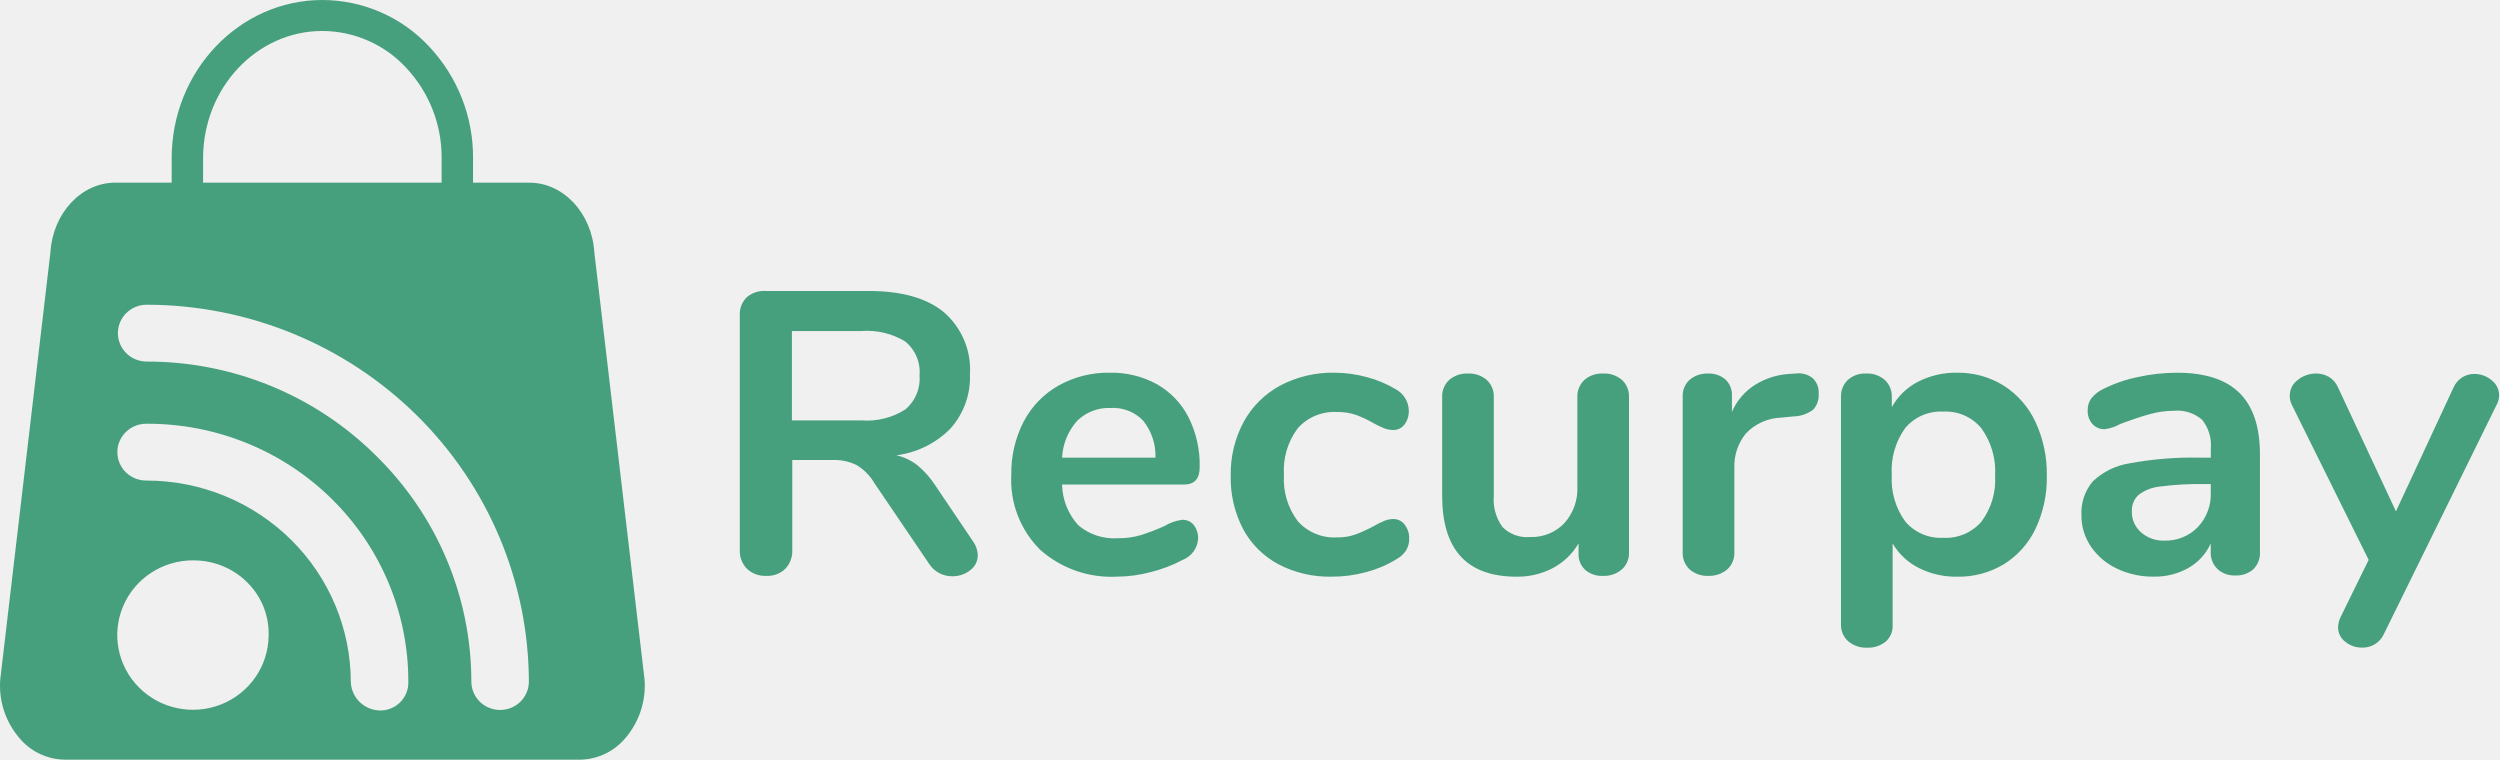
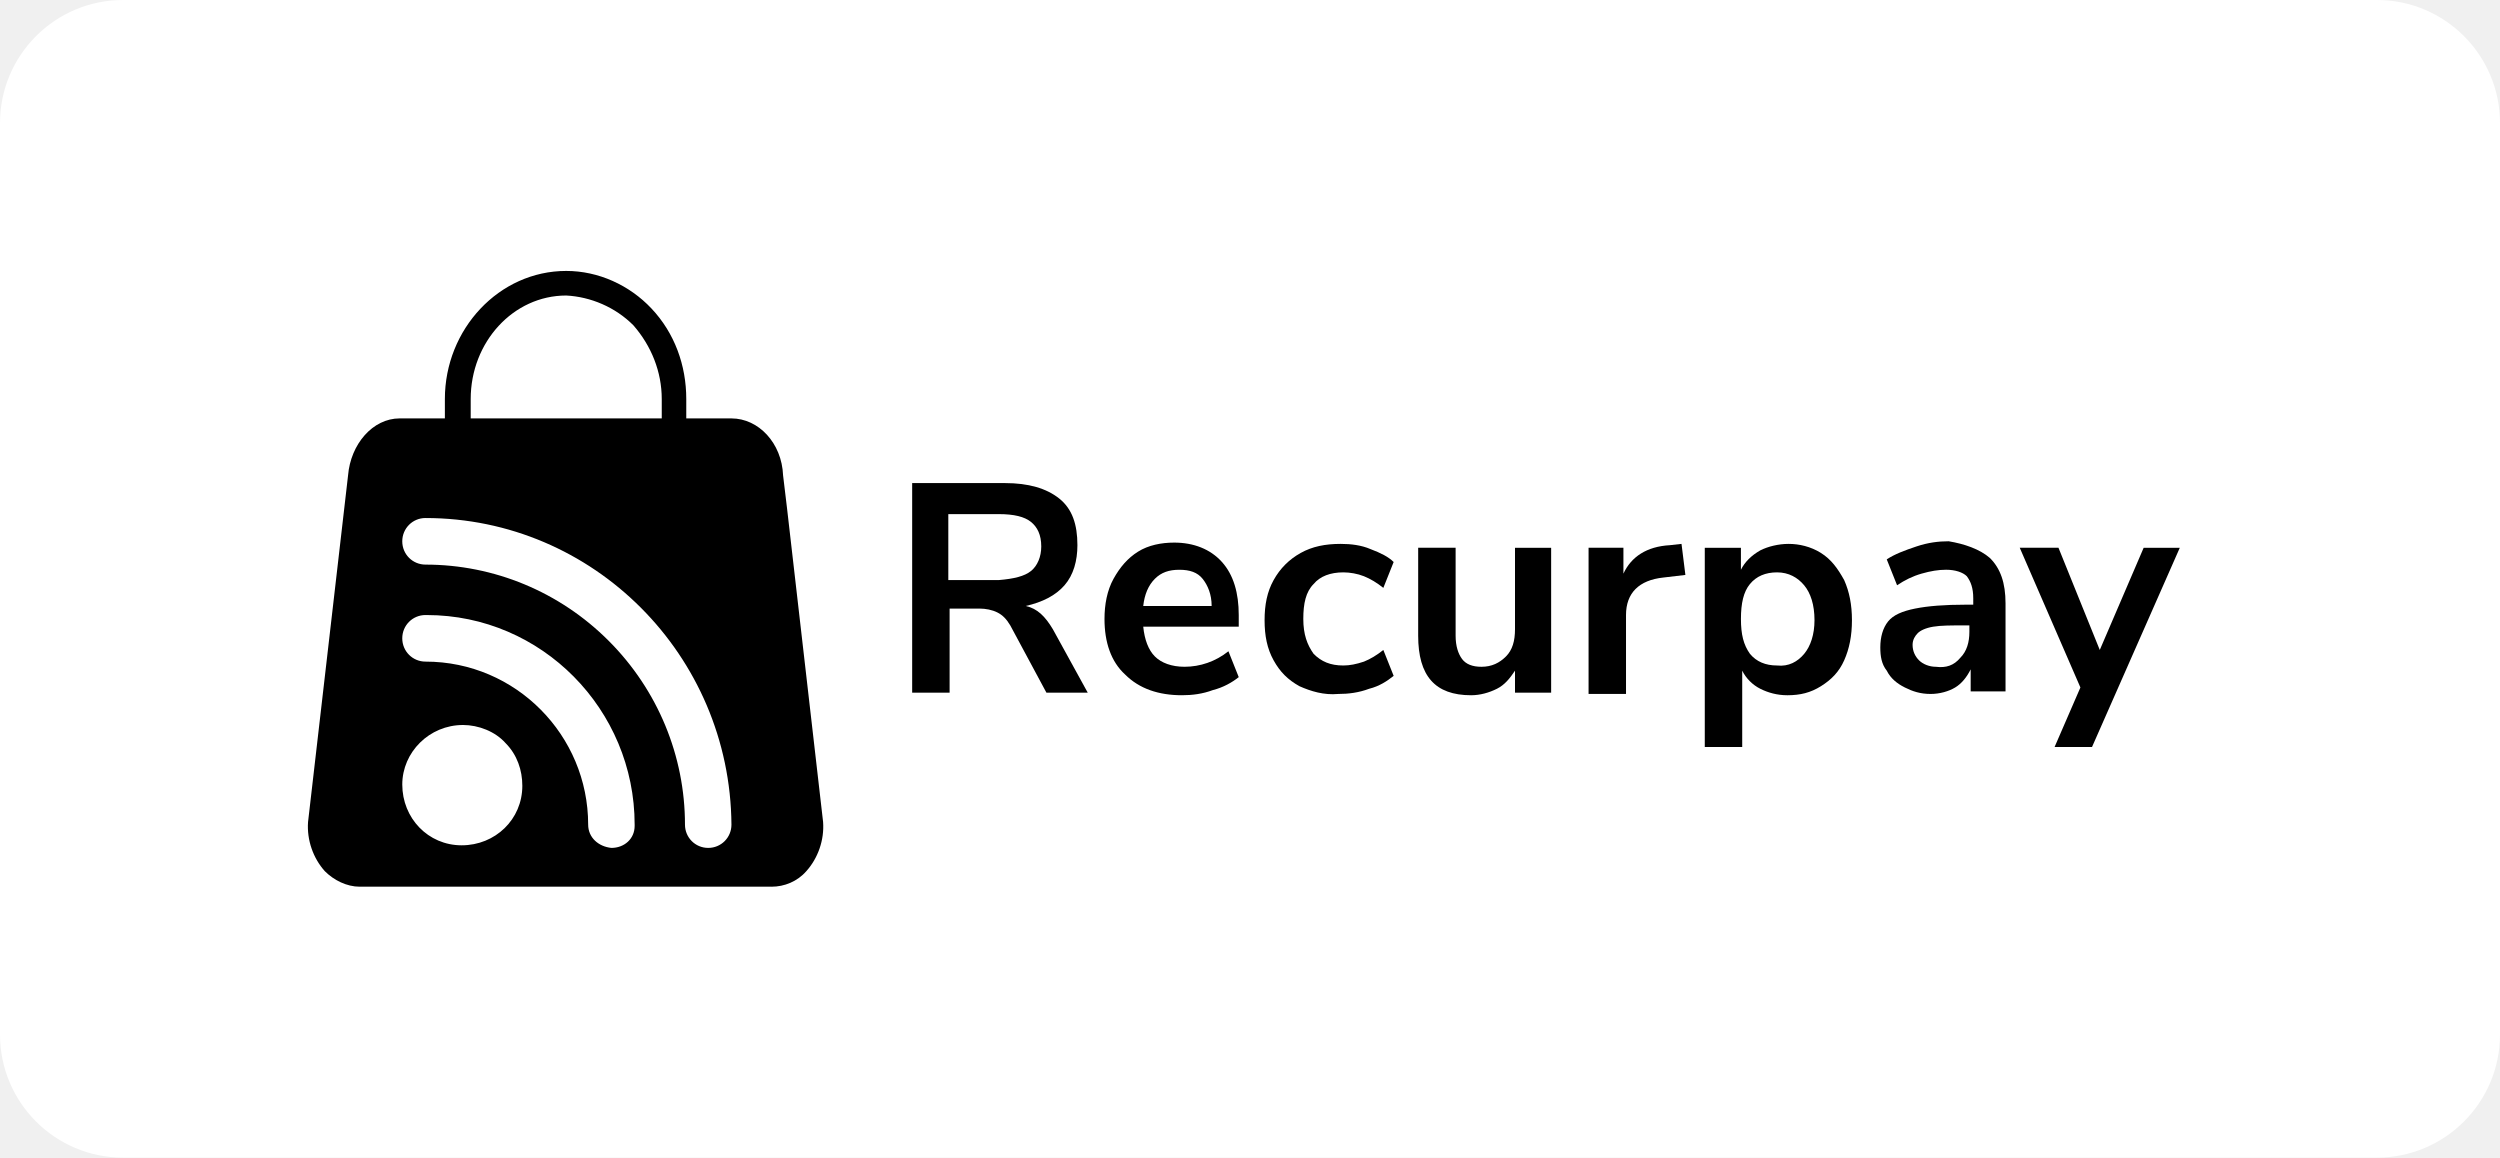
- <svg xmlns="http://www.w3.org/2000/svg" width="181" height="55" viewBox="0 0 181 55" fill="none">
-   <path d="M41.973 55H4.705C4.107 54.993 3.517 54.865 2.973 54.622C2.428 54.38 1.94 54.029 1.539 53.591C0.996 52.998 0.581 52.302 0.319 51.545C0.058 50.788 -0.045 49.987 0.018 49.19L3.652 18.254C3.827 15.435 5.886 13.225 8.339 13.225H12.43V11.454C12.43 5.138 17.324 0 23.339 0C24.797 0.003 26.238 0.305 27.57 0.888C28.903 1.47 30.099 2.319 31.082 3.381C33.138 5.577 34.27 8.464 34.248 11.454V13.227H38.337C40.791 13.227 42.851 15.434 43.028 18.255L43.366 21.12L46.665 49.194C46.727 49.99 46.623 50.791 46.362 51.547C46.1 52.303 45.685 52.999 45.142 53.591C44.74 54.029 44.252 54.38 43.707 54.623C43.161 54.865 42.571 54.994 41.973 55ZM10.618 22.062C10.066 22.062 9.536 22.279 9.145 22.664C8.755 23.05 8.535 23.573 8.535 24.119C8.535 24.664 8.755 25.187 9.145 25.573C9.536 25.959 10.066 26.176 10.618 26.176C13.7 26.172 16.753 26.77 19.599 27.936C22.446 29.102 25.03 30.814 27.204 32.971C29.401 35.117 31.145 37.673 32.333 40.491C33.521 43.308 34.13 46.331 34.126 49.382C34.136 49.921 34.359 50.435 34.749 50.812C35.138 51.19 35.662 51.401 36.208 51.401C36.754 51.401 37.277 51.19 37.667 50.812C38.056 50.435 38.28 49.921 38.29 49.382C38.282 42.14 35.364 35.196 30.178 30.074C24.991 24.953 17.959 22.071 10.624 22.062H10.618ZM10.618 30.679C10.342 30.674 10.067 30.723 9.81 30.825C9.552 30.926 9.318 31.076 9.121 31.268C8.923 31.459 8.767 31.688 8.659 31.94C8.552 32.191 8.497 32.462 8.497 32.735C8.497 33.009 8.552 33.279 8.659 33.531C8.767 33.783 8.923 34.011 9.121 34.203C9.318 34.394 9.552 34.545 9.81 34.646C10.067 34.747 10.342 34.797 10.618 34.792C14.537 34.796 18.293 36.334 21.064 39.07C23.835 41.805 25.394 45.514 25.399 49.382C25.419 49.921 25.645 50.433 26.031 50.814C26.417 51.196 26.935 51.419 27.481 51.439C27.756 51.446 28.029 51.397 28.285 51.295C28.54 51.194 28.772 51.043 28.966 50.851C29.161 50.659 29.314 50.43 29.416 50.178C29.519 49.926 29.568 49.656 29.562 49.385C29.571 46.926 29.087 44.49 28.139 42.216C27.19 39.943 25.796 37.878 24.035 36.139C22.274 34.4 20.183 33.023 17.881 32.086C15.578 31.148 13.111 30.67 10.621 30.679H10.618ZM13.991 40.569C12.909 40.565 11.851 40.877 10.948 41.465C10.046 42.053 9.341 42.892 8.92 43.876C8.5 44.86 8.384 45.945 8.587 46.993C8.79 48.042 9.302 49.008 10.06 49.77C10.818 50.531 11.787 51.055 12.845 51.273C13.904 51.492 15.004 51.397 16.008 51C17.011 50.602 17.873 49.92 18.485 49.04C19.098 48.16 19.432 47.12 19.447 46.053C19.473 45.346 19.354 44.641 19.096 43.98C18.838 43.32 18.448 42.718 17.948 42.212C17.435 41.688 16.821 41.274 16.141 40.992C15.461 40.71 14.731 40.567 13.994 40.572L13.991 40.569ZM23.339 2.242C18.578 2.242 14.704 6.374 14.704 11.451V13.224H31.973V11.457C31.994 9.036 31.079 6.697 29.416 4.918C28.646 4.08 27.708 3.41 26.662 2.95C25.616 2.489 24.485 2.248 23.339 2.242Z" fill="#46A07E" />
-   <path d="M70.431 39.17C70.652 39.465 70.778 39.819 70.79 40.185C70.793 40.399 70.745 40.61 70.649 40.802C70.554 40.993 70.413 41.16 70.24 41.287C69.871 41.578 69.41 41.731 68.938 41.722C68.62 41.723 68.306 41.649 68.022 41.505C67.725 41.353 67.473 41.129 67.29 40.852L63.314 34.989C63.004 34.459 62.568 34.011 62.043 33.684C61.502 33.411 60.9 33.281 60.293 33.306H57.361V39.808C57.374 40.06 57.336 40.311 57.249 40.548C57.162 40.785 57.027 41.002 56.853 41.186C56.671 41.359 56.455 41.493 56.218 41.581C55.981 41.668 55.729 41.706 55.476 41.694C55.222 41.706 54.968 41.667 54.729 41.579C54.49 41.492 54.271 41.358 54.086 41.186C53.907 41.004 53.768 40.788 53.678 40.551C53.588 40.314 53.548 40.061 53.562 39.808V22.835C53.547 22.596 53.583 22.356 53.668 22.131C53.753 21.906 53.885 21.701 54.055 21.53C54.429 21.204 54.919 21.037 55.416 21.066H62.895C65.288 21.066 67.108 21.583 68.355 22.618C68.991 23.176 69.49 23.87 69.814 24.647C70.138 25.424 70.279 26.264 70.225 27.102C70.282 28.531 69.784 29.927 68.834 31.005C67.787 32.082 66.399 32.773 64.9 32.963C65.457 33.089 65.979 33.336 66.426 33.688C66.926 34.105 67.36 34.594 67.712 35.139L70.431 39.17ZM62.357 30.436C63.484 30.525 64.609 30.245 65.558 29.638C65.91 29.337 66.186 28.958 66.363 28.533C66.54 28.107 66.613 27.646 66.577 27.187C66.618 26.728 66.547 26.266 66.37 25.84C66.193 25.413 65.915 25.035 65.56 24.736C64.603 24.149 63.482 23.88 62.359 23.967H57.335V30.436H62.357ZM85.601 37.632C85.759 37.627 85.915 37.659 86.059 37.724C86.202 37.79 86.328 37.887 86.427 38.009C86.649 38.3 86.761 38.66 86.742 39.025C86.719 39.353 86.603 39.669 86.407 39.935C86.212 40.202 85.944 40.409 85.635 40.533C84.907 40.919 84.133 41.216 83.332 41.416C82.532 41.631 81.708 41.743 80.879 41.75C79.861 41.804 78.841 41.657 77.881 41.319C76.92 40.981 76.037 40.457 75.283 39.779C74.579 39.071 74.031 38.225 73.676 37.295C73.32 36.366 73.165 35.374 73.218 34.383C73.191 33.043 73.499 31.718 74.113 30.524C74.683 29.431 75.561 28.524 76.641 27.912C77.767 27.284 79.042 26.963 80.335 26.984C81.538 26.956 82.726 27.246 83.776 27.825C84.751 28.384 85.539 29.211 86.047 30.204C86.611 31.331 86.888 32.577 86.857 33.834C86.857 34.665 86.478 35.081 85.72 35.081H76.895C76.914 36.17 77.329 37.216 78.066 38.026C78.859 38.701 79.89 39.039 80.934 38.967C81.506 38.976 82.076 38.898 82.624 38.734C83.189 38.551 83.743 38.338 84.284 38.096C84.685 37.852 85.134 37.694 85.601 37.632ZM80.425 29.538C79.976 29.517 79.527 29.589 79.107 29.748C78.687 29.908 78.306 30.153 77.987 30.466C77.326 31.207 76.941 32.149 76.895 33.135H83.656C83.69 32.164 83.373 31.213 82.761 30.452C82.463 30.141 82.099 29.898 81.695 29.74C81.292 29.582 80.859 29.513 80.425 29.537V29.538ZM96.401 41.752C95.063 41.78 93.739 41.471 92.556 40.852C91.467 40.27 90.576 39.382 89.998 38.3C89.379 37.107 89.072 35.78 89.104 34.441C89.076 33.082 89.4 31.739 90.045 30.538C90.652 29.428 91.571 28.516 92.693 27.912C93.897 27.277 95.246 26.958 96.611 26.984C97.405 26.986 98.195 27.094 98.96 27.304C99.692 27.493 100.392 27.786 101.039 28.174C101.322 28.324 101.56 28.545 101.728 28.815C101.896 29.085 101.989 29.395 101.996 29.712C102.014 30.081 101.903 30.444 101.682 30.742C101.586 30.867 101.461 30.968 101.317 31.037C101.174 31.105 101.016 31.138 100.856 31.133C100.619 31.13 100.386 31.081 100.168 30.989C99.921 30.888 99.681 30.772 99.45 30.641C99.049 30.407 98.629 30.208 98.194 30.046C97.751 29.894 97.285 29.82 96.817 29.829C96.282 29.797 95.746 29.887 95.251 30.09C94.756 30.294 94.315 30.606 93.96 31.003C93.231 31.977 92.876 33.175 92.958 34.383C92.879 35.582 93.234 36.77 93.96 37.734C94.315 38.132 94.757 38.444 95.252 38.648C95.748 38.851 96.284 38.94 96.819 38.908C97.272 38.916 97.724 38.842 98.15 38.691C98.596 38.52 99.031 38.321 99.452 38.096C99.701 37.948 99.962 37.818 100.231 37.707C100.439 37.622 100.663 37.578 100.889 37.577C101.046 37.577 101.202 37.614 101.342 37.685C101.483 37.755 101.604 37.858 101.697 37.984C101.922 38.274 102.038 38.633 102.025 38.998C102.032 39.298 101.955 39.595 101.8 39.854C101.615 40.129 101.363 40.353 101.068 40.507C100.399 40.916 99.673 41.224 98.913 41.421C98.095 41.643 97.25 41.754 96.401 41.752ZM116.055 27.043C116.557 27.016 117.05 27.182 117.431 27.507C117.602 27.666 117.735 27.861 117.823 28.076C117.911 28.291 117.951 28.523 117.94 28.754V40.011C117.948 40.24 117.905 40.467 117.815 40.678C117.724 40.888 117.588 41.077 117.416 41.23C117.038 41.549 116.552 41.715 116.055 41.694C115.585 41.718 115.124 41.562 114.768 41.259C114.606 41.106 114.479 40.921 114.396 40.716C114.313 40.511 114.276 40.29 114.287 40.069V39.344C113.848 40.098 113.204 40.716 112.428 41.128C111.618 41.552 110.713 41.767 109.796 41.752C106.206 41.752 104.412 39.798 104.412 35.891V28.756C104.401 28.525 104.44 28.293 104.528 28.078C104.616 27.863 104.75 27.669 104.92 27.509C105.291 27.188 105.774 27.021 106.266 27.045C106.769 27.018 107.262 27.184 107.643 27.509C107.813 27.669 107.947 27.863 108.035 28.078C108.122 28.293 108.162 28.525 108.151 28.756V35.92C108.087 36.715 108.31 37.507 108.78 38.155C109.034 38.413 109.344 38.612 109.687 38.738C110.03 38.863 110.396 38.912 110.76 38.88C111.225 38.899 111.689 38.82 112.12 38.647C112.551 38.475 112.939 38.213 113.258 37.879C113.91 37.149 114.249 36.196 114.201 35.224V28.754C114.19 28.523 114.23 28.291 114.318 28.076C114.406 27.861 114.539 27.666 114.71 27.507C115.08 27.186 115.562 27.02 116.055 27.043ZM129.995 27.043C130.211 27.012 130.43 27.025 130.641 27.08C130.852 27.135 131.049 27.231 131.221 27.362C131.377 27.505 131.499 27.681 131.576 27.877C131.654 28.073 131.686 28.284 131.67 28.493C131.688 28.703 131.662 28.913 131.595 29.113C131.529 29.312 131.422 29.496 131.281 29.654C130.877 29.961 130.385 30.134 129.875 30.147L128.981 30.234C128.493 30.248 128.012 30.357 127.568 30.557C127.124 30.756 126.724 31.041 126.393 31.395C125.829 32.094 125.536 32.968 125.567 33.861V39.953C125.582 40.195 125.542 40.437 125.448 40.66C125.355 40.884 125.212 41.084 125.029 41.245C124.651 41.551 124.172 41.711 123.683 41.694C123.198 41.713 122.724 41.552 122.352 41.245C122.173 41.081 122.033 40.881 121.942 40.657C121.852 40.434 121.813 40.194 121.828 39.953V28.725C121.814 28.491 121.853 28.258 121.944 28.042C122.035 27.825 122.174 27.633 122.352 27.477C122.718 27.182 123.18 27.027 123.653 27.043C124.111 27.022 124.56 27.172 124.91 27.463C125.075 27.617 125.203 27.804 125.286 28.012C125.37 28.221 125.406 28.444 125.392 28.667V29.823C125.738 29.011 126.328 28.323 127.082 27.852C127.834 27.386 128.694 27.117 129.58 27.069L129.995 27.043ZM141.695 26.985C142.884 26.966 144.053 27.289 145.06 27.913C146.066 28.553 146.865 29.464 147.363 30.539C147.933 31.762 148.215 33.096 148.189 34.441C148.218 35.773 147.936 37.094 147.363 38.3C146.863 39.349 146.069 40.235 145.075 40.853C144.058 41.464 142.885 41.776 141.695 41.753C140.728 41.769 139.772 41.55 138.912 41.115C138.124 40.718 137.47 40.104 137.027 39.348V45.267C137.038 45.49 136.998 45.713 136.91 45.919C136.822 46.124 136.688 46.308 136.519 46.456C136.139 46.76 135.66 46.915 135.172 46.891C134.675 46.913 134.189 46.747 133.811 46.427C133.639 46.274 133.503 46.086 133.412 45.875C133.322 45.665 133.279 45.437 133.287 45.209V28.754C133.276 28.524 133.314 28.294 133.399 28.079C133.484 27.864 133.614 27.669 133.781 27.507C134.145 27.184 134.624 27.018 135.112 27.043C135.605 27.019 136.087 27.186 136.458 27.507C136.629 27.666 136.762 27.861 136.85 28.076C136.938 28.291 136.977 28.523 136.967 28.754V29.479C137.4 28.692 138.061 28.05 138.866 27.637C139.739 27.191 140.71 26.967 141.692 26.984L141.695 26.985ZM140.705 38.938C141.224 38.964 141.743 38.872 142.221 38.668C142.698 38.464 143.121 38.154 143.458 37.763C144.172 36.804 144.521 35.628 144.445 34.441C144.521 33.222 144.173 32.014 143.458 31.017C143.129 30.614 142.708 30.294 142.229 30.082C141.751 29.87 141.229 29.773 140.705 29.799C140.182 29.77 139.659 29.862 139.178 30.069C138.697 30.275 138.273 30.59 137.938 30.989C137.229 31.977 136.885 33.177 136.965 34.386C136.888 35.585 137.232 36.773 137.938 37.752C138.273 38.149 138.698 38.464 139.179 38.669C139.659 38.875 140.182 38.967 140.705 38.938ZM157.607 26.984C159.642 26.984 161.152 27.473 162.139 28.449C163.126 29.426 163.62 30.91 163.62 32.903V39.982C163.632 40.209 163.596 40.437 163.513 40.649C163.43 40.862 163.302 41.055 163.139 41.215C162.777 41.531 162.304 41.692 161.822 41.665C161.59 41.674 161.358 41.638 161.14 41.558C160.921 41.478 160.721 41.357 160.551 41.201C160.386 41.044 160.257 40.854 160.172 40.644C160.087 40.434 160.048 40.209 160.057 39.983V39.344C159.728 40.086 159.167 40.705 158.457 41.111C157.689 41.547 156.815 41.767 155.929 41.749C155.008 41.761 154.096 41.562 153.266 41.168C152.506 40.813 151.857 40.263 151.385 39.576C150.929 38.907 150.689 38.118 150.696 37.313C150.646 36.417 150.941 35.536 151.522 34.847C152.258 34.151 153.193 33.696 154.199 33.541C155.886 33.231 157.6 33.095 159.315 33.134H160.063V32.467C160.129 31.721 159.904 30.979 159.435 30.392C159.158 30.152 158.835 29.971 158.486 29.858C158.136 29.746 157.766 29.705 157.4 29.739C156.803 29.741 156.209 29.825 155.635 29.986C155.039 30.15 154.331 30.387 153.511 30.696C153.161 30.896 152.775 31.024 152.374 31.073C152.208 31.078 152.043 31.047 151.891 30.982C151.738 30.917 151.602 30.819 151.492 30.696C151.254 30.423 151.131 30.07 151.148 29.71C151.14 29.405 151.229 29.106 151.402 28.854C151.629 28.565 151.921 28.333 152.254 28.174C153.044 27.774 153.884 27.482 154.753 27.304C155.69 27.094 156.647 26.987 157.607 26.984ZM156.68 39.141C157.132 39.157 157.584 39.079 158.004 38.911C158.424 38.744 158.804 38.491 159.118 38.169C159.435 37.833 159.681 37.438 159.843 37.007C160.005 36.577 160.079 36.119 160.06 35.66V35.048H159.522C158.482 35.03 157.442 35.088 156.411 35.222C155.835 35.274 155.286 35.486 154.828 35.834C154.665 35.986 154.538 36.171 154.455 36.377C154.372 36.582 154.335 36.803 154.346 37.023C154.338 37.311 154.394 37.596 154.51 37.859C154.626 38.123 154.8 38.357 155.019 38.547C155.476 38.946 156.07 39.158 156.68 39.141ZM177.621 28.087C177.752 27.773 177.976 27.505 178.264 27.319C178.528 27.155 178.834 27.07 179.146 27.072C179.6 27.071 180.04 27.231 180.385 27.522C180.558 27.653 180.698 27.822 180.794 28.016C180.889 28.21 180.938 28.423 180.936 28.639C180.93 28.872 180.869 29.101 180.756 29.306L172.595 45.901C172.46 46.202 172.238 46.457 171.956 46.633C171.674 46.809 171.345 46.897 171.012 46.887C170.57 46.893 170.141 46.744 169.8 46.467C169.635 46.343 169.502 46.182 169.411 45.999C169.32 45.815 169.274 45.612 169.277 45.408C169.286 45.157 169.347 44.91 169.456 44.683L171.491 40.534L165.926 29.305C165.824 29.098 165.772 28.869 165.777 28.638C165.778 28.418 165.831 28.2 165.932 28.004C166.034 27.807 166.18 27.637 166.361 27.507C166.735 27.202 167.207 27.038 167.692 27.043C168.018 27.039 168.339 27.125 168.619 27.289C168.914 27.472 169.144 27.74 169.277 28.058L173.466 37.023L177.621 28.087Z" fill="#46A07E" />
+ <svg xmlns="http://www.w3.org/2000/svg" width="203" height="94" viewBox="0 0 203 94" fill="none">
+   <rect width="203" height="94" rx="10" fill="white" />
+   <g clip-path="url(#clip0_20686_5817)">
+     <path d="M62.643 72H29.206C28.158 72 27.109 71.475 26.376 70.74C25.433 69.689 24.908 68.219 25.013 66.748L28.263 38.597C28.473 36.076 30.255 33.974 32.456 33.974H36.124V32.399C36.124 26.727 40.526 22 45.977 22C48.597 22 51.113 23.155 52.895 25.046C54.782 27.043 55.725 29.669 55.725 32.4V33.975H59.393C61.594 33.975 63.481 35.971 63.586 38.597L63.901 41.223L66.836 66.749C66.941 68.22 66.416 69.69 65.473 70.74C64.74 71.58 63.691 72.001 62.643 72.001V72ZM34.552 42.063C33.504 42.063 32.664 42.903 32.664 43.955C32.664 45.006 33.503 45.846 34.552 45.846C40.107 45.846 45.453 48.051 49.435 52.044C53.419 56.036 55.62 61.392 55.62 66.959C55.62 68.009 56.458 68.85 57.507 68.85C58.556 68.85 59.394 68.01 59.394 66.959C59.289 53.199 48.179 42.064 34.553 42.064L34.552 42.063ZM34.552 49.941C33.504 49.941 32.664 50.781 32.664 51.832C32.664 52.883 33.503 53.723 34.552 53.723C41.889 53.723 47.759 59.711 47.759 66.959C47.759 68.009 48.597 68.745 49.646 68.85C50.694 68.85 51.533 68.115 51.533 67.064V66.959C51.533 57.611 43.986 49.942 34.657 49.942H34.553L34.552 49.941ZM37.592 58.87C34.866 58.87 32.665 61.076 32.665 63.703C32.665 66.434 34.762 68.639 37.487 68.639C40.213 68.639 42.413 66.538 42.413 63.807C42.413 62.546 41.994 61.286 41.051 60.34C40.213 59.395 38.85 58.869 37.592 58.869V58.87ZM45.977 23.996C41.679 23.996 38.221 27.777 38.221 32.4V33.975H53.734V32.4C53.734 30.194 52.896 28.093 51.428 26.412C49.961 24.941 47.969 24.101 45.978 23.996H45.977Z" fill="black" />
+     <path d="M88.324 56.244H84.969L82.034 50.782C81.72 50.256 81.405 49.941 80.986 49.731C80.568 49.521 80.043 49.416 79.519 49.416H77.108V56.244H74.068V39.227H81.616C83.503 39.227 84.97 39.647 86.018 40.487C87.066 41.327 87.486 42.588 87.486 44.268C87.486 45.529 87.171 46.684 86.438 47.525C85.704 48.365 84.656 48.89 83.293 49.206C84.236 49.416 84.865 50.046 85.494 51.097L88.324 56.244ZM83.712 46.37C84.236 45.949 84.55 45.214 84.55 44.373C84.55 43.428 84.235 42.798 83.712 42.377C83.187 41.957 82.349 41.746 81.091 41.746H77.003V47.103H81.091C82.349 46.998 83.188 46.788 83.712 46.369V46.37Z" fill="black" />
+     <path d="M100.902 50.886H92.831C92.936 51.937 93.251 52.777 93.774 53.302C94.298 53.827 95.137 54.142 96.185 54.142C97.442 54.142 98.7 53.721 99.748 52.882L100.586 54.983C100.062 55.403 99.329 55.823 98.49 56.033C97.651 56.348 96.812 56.453 95.974 56.453C94.087 56.453 92.515 55.928 91.362 54.773C90.209 53.722 89.685 52.147 89.685 50.256C89.685 49.1 89.894 47.945 90.418 46.999C90.942 46.054 91.571 45.318 92.41 44.794C93.248 44.268 94.297 44.059 95.345 44.059C96.917 44.059 98.28 44.584 99.223 45.634C100.166 46.684 100.586 48.155 100.586 49.941V50.886H100.9H100.902ZM93.774 47C93.25 47.525 92.936 48.26 92.831 49.205H98.386C98.386 48.26 98.072 47.525 97.653 47C97.234 46.474 96.605 46.265 95.766 46.265C94.928 46.265 94.299 46.475 93.774 47Z" fill="black" />
+     <path d="M105.514 55.719C104.571 55.193 103.941 54.564 103.417 53.618C102.892 52.673 102.684 51.621 102.684 50.361C102.684 49.101 102.893 48.05 103.417 47.105C103.941 46.159 104.675 45.424 105.618 44.899C106.561 44.374 107.61 44.164 108.867 44.164C109.706 44.164 110.545 44.269 111.278 44.584C112.116 44.9 112.745 45.215 113.165 45.635L112.327 47.736C111.802 47.316 111.279 47.001 110.754 46.791C110.23 46.581 109.602 46.476 109.077 46.476C108.029 46.476 107.19 46.791 106.667 47.421C106.037 48.051 105.828 48.996 105.828 50.257C105.828 51.517 106.143 52.358 106.667 53.093C107.296 53.724 108.029 54.038 109.077 54.038C109.602 54.038 110.125 53.933 110.754 53.723C111.279 53.513 111.802 53.197 112.327 52.778L113.165 54.879C112.641 55.299 112.012 55.719 111.173 55.929C110.335 56.245 109.496 56.35 108.658 56.35C107.505 56.455 106.457 56.139 105.513 55.719H105.514Z" fill="black" />
+     <path d="M125.953 44.478V56.244H123.018V54.458C122.599 55.088 122.18 55.613 121.551 55.928C120.921 56.244 120.188 56.454 119.454 56.454C116.519 56.454 115.156 54.878 115.156 51.621V44.478H118.196V51.621C118.196 52.462 118.406 53.092 118.721 53.513C119.035 53.933 119.559 54.143 120.293 54.143C121.131 54.143 121.76 53.828 122.285 53.303C122.809 52.779 123.018 52.043 123.018 51.098V44.48H125.953V44.478Z" fill="black" />
+     <path d="M136.854 46.685L135.072 46.895C133.08 47.105 132.032 48.156 132.032 49.941V56.349H128.992V44.478H131.822V46.58C132.452 45.214 133.709 44.374 135.596 44.269L136.539 44.164L136.853 46.685H136.854Z" fill="black" />
+     <path d="M147.861 44.9C148.699 45.425 149.224 46.16 149.748 47.105C150.168 48.05 150.378 49.102 150.378 50.362C150.378 51.622 150.168 52.673 149.748 53.619C149.329 54.565 148.7 55.194 147.861 55.719C147.023 56.245 146.184 56.454 145.136 56.454C144.298 56.454 143.564 56.244 142.935 55.928C142.307 55.613 141.782 55.088 141.468 54.458V60.656H138.428V44.479H141.363V46.265C141.677 45.635 142.201 45.11 142.935 44.69C143.564 44.374 144.403 44.164 145.241 44.164C146.079 44.164 147.023 44.374 147.861 44.899V44.9ZM146.499 53.093C147.023 52.462 147.337 51.517 147.337 50.362C147.337 49.102 147.022 48.156 146.499 47.526C145.974 46.895 145.241 46.476 144.298 46.476C143.355 46.476 142.62 46.791 142.097 47.421C141.573 48.05 141.364 48.996 141.364 50.257C141.364 51.517 141.573 52.358 142.097 53.093C142.621 53.724 143.355 54.038 144.298 54.038C145.241 54.143 145.975 53.723 146.499 53.093Z" fill="black" />
+     <path d="M161.591 45.319C162.43 46.159 162.849 47.316 162.849 48.995V56.139H160.019V54.352C159.704 54.983 159.286 55.508 158.761 55.823C158.237 56.139 157.504 56.349 156.769 56.349C155.931 56.349 155.302 56.139 154.673 55.823C154.043 55.508 153.52 55.088 153.205 54.458C152.786 53.932 152.681 53.302 152.681 52.567C152.681 51.727 152.89 50.991 153.31 50.465C153.73 49.94 154.463 49.625 155.511 49.415C156.559 49.205 157.921 49.1 159.599 49.1H160.228V48.574C160.228 47.734 160.018 47.209 159.704 46.788C159.389 46.473 158.76 46.263 158.026 46.263C157.397 46.263 156.769 46.368 156.034 46.578C155.3 46.788 154.672 47.104 154.042 47.523L153.204 45.422C153.834 45.001 154.672 44.687 155.615 44.372C156.558 44.056 157.397 43.951 158.235 43.951C159.493 44.161 160.751 44.582 161.59 45.317L161.591 45.319ZM159.181 53.408C159.705 52.883 159.914 52.148 159.914 51.307V50.782H159.495C158.447 50.782 157.608 50.782 156.979 50.887C156.35 50.992 155.931 51.202 155.721 51.412C155.512 51.622 155.302 51.938 155.302 52.357C155.302 52.883 155.512 53.302 155.826 53.618C156.141 53.933 156.665 54.143 157.189 54.143C158.027 54.248 158.656 54.038 159.181 53.408Z" fill="black" />
+     <path d="M174.065 44.479H177L169.872 60.656H166.832L168.929 55.823L164.003 44.478H167.148L170.502 52.777L174.066 44.478L174.065 44.479Z" fill="black" />
+   </g>
+   <defs>
+     <clipPath id="clip0_20686_5817">
+       <rect width="152" height="50" fill="white" transform="translate(25 22)" />
+     </clipPath>
+   </defs>
</svg>
